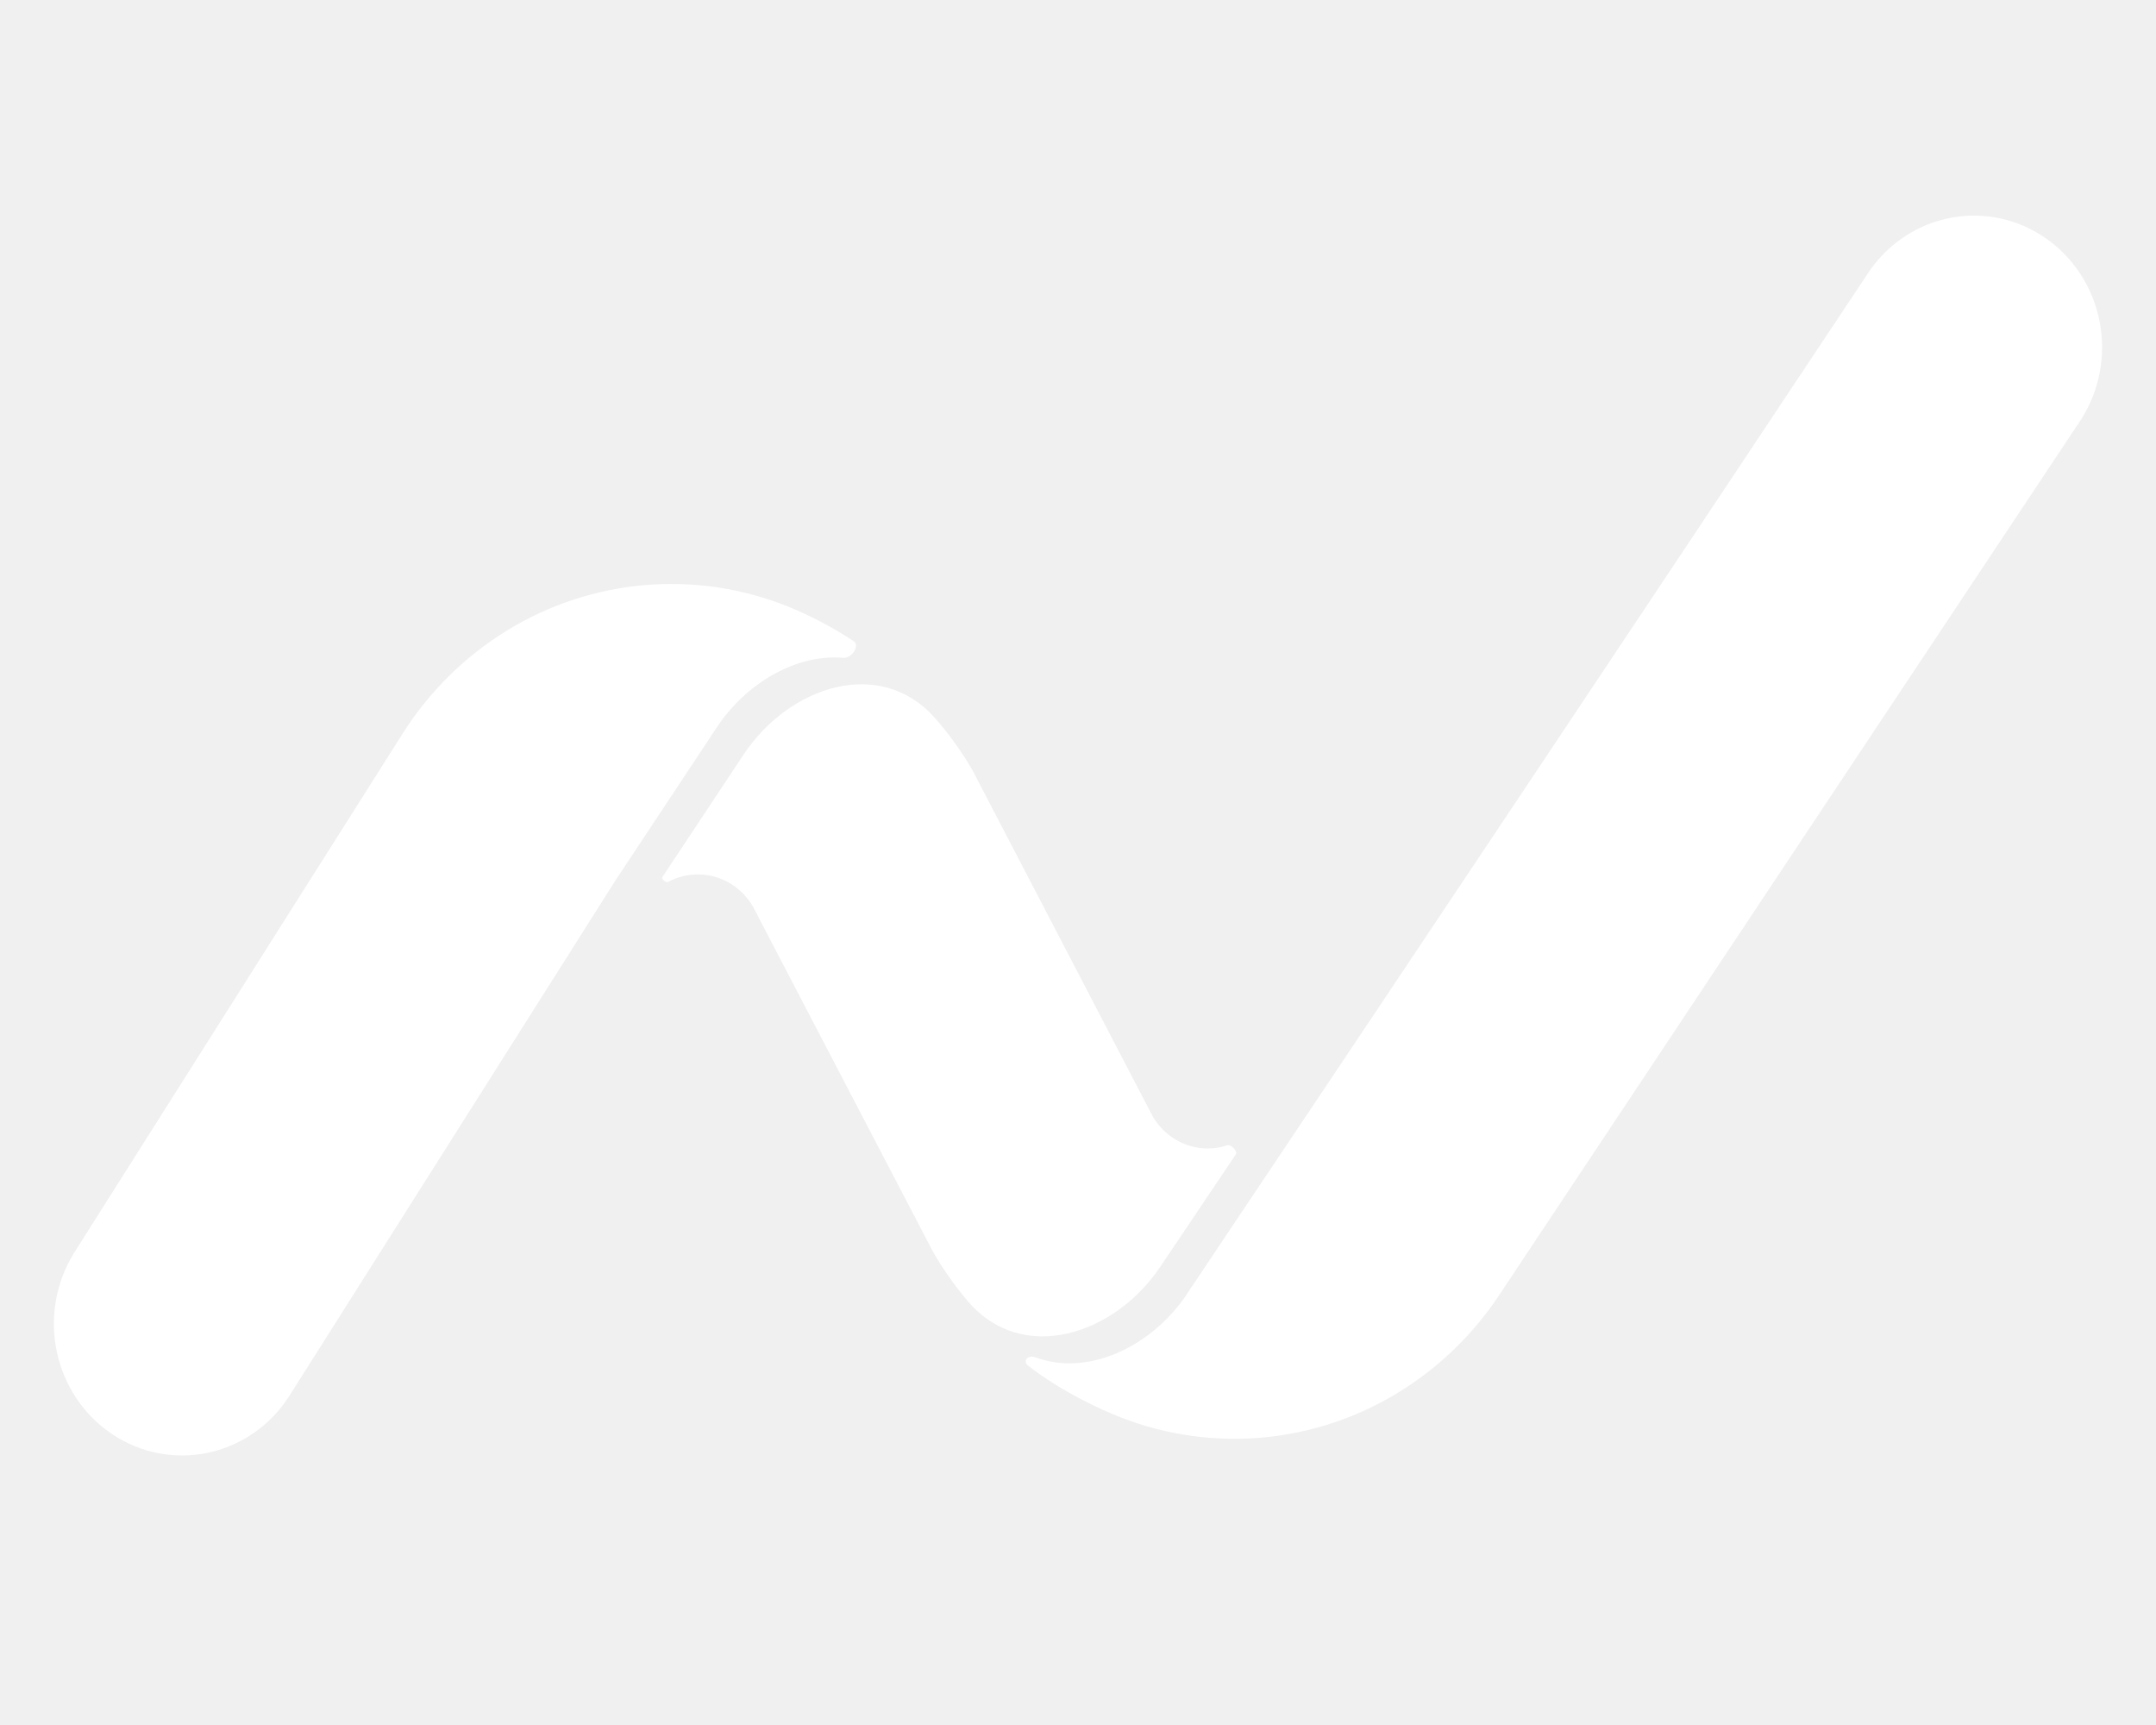
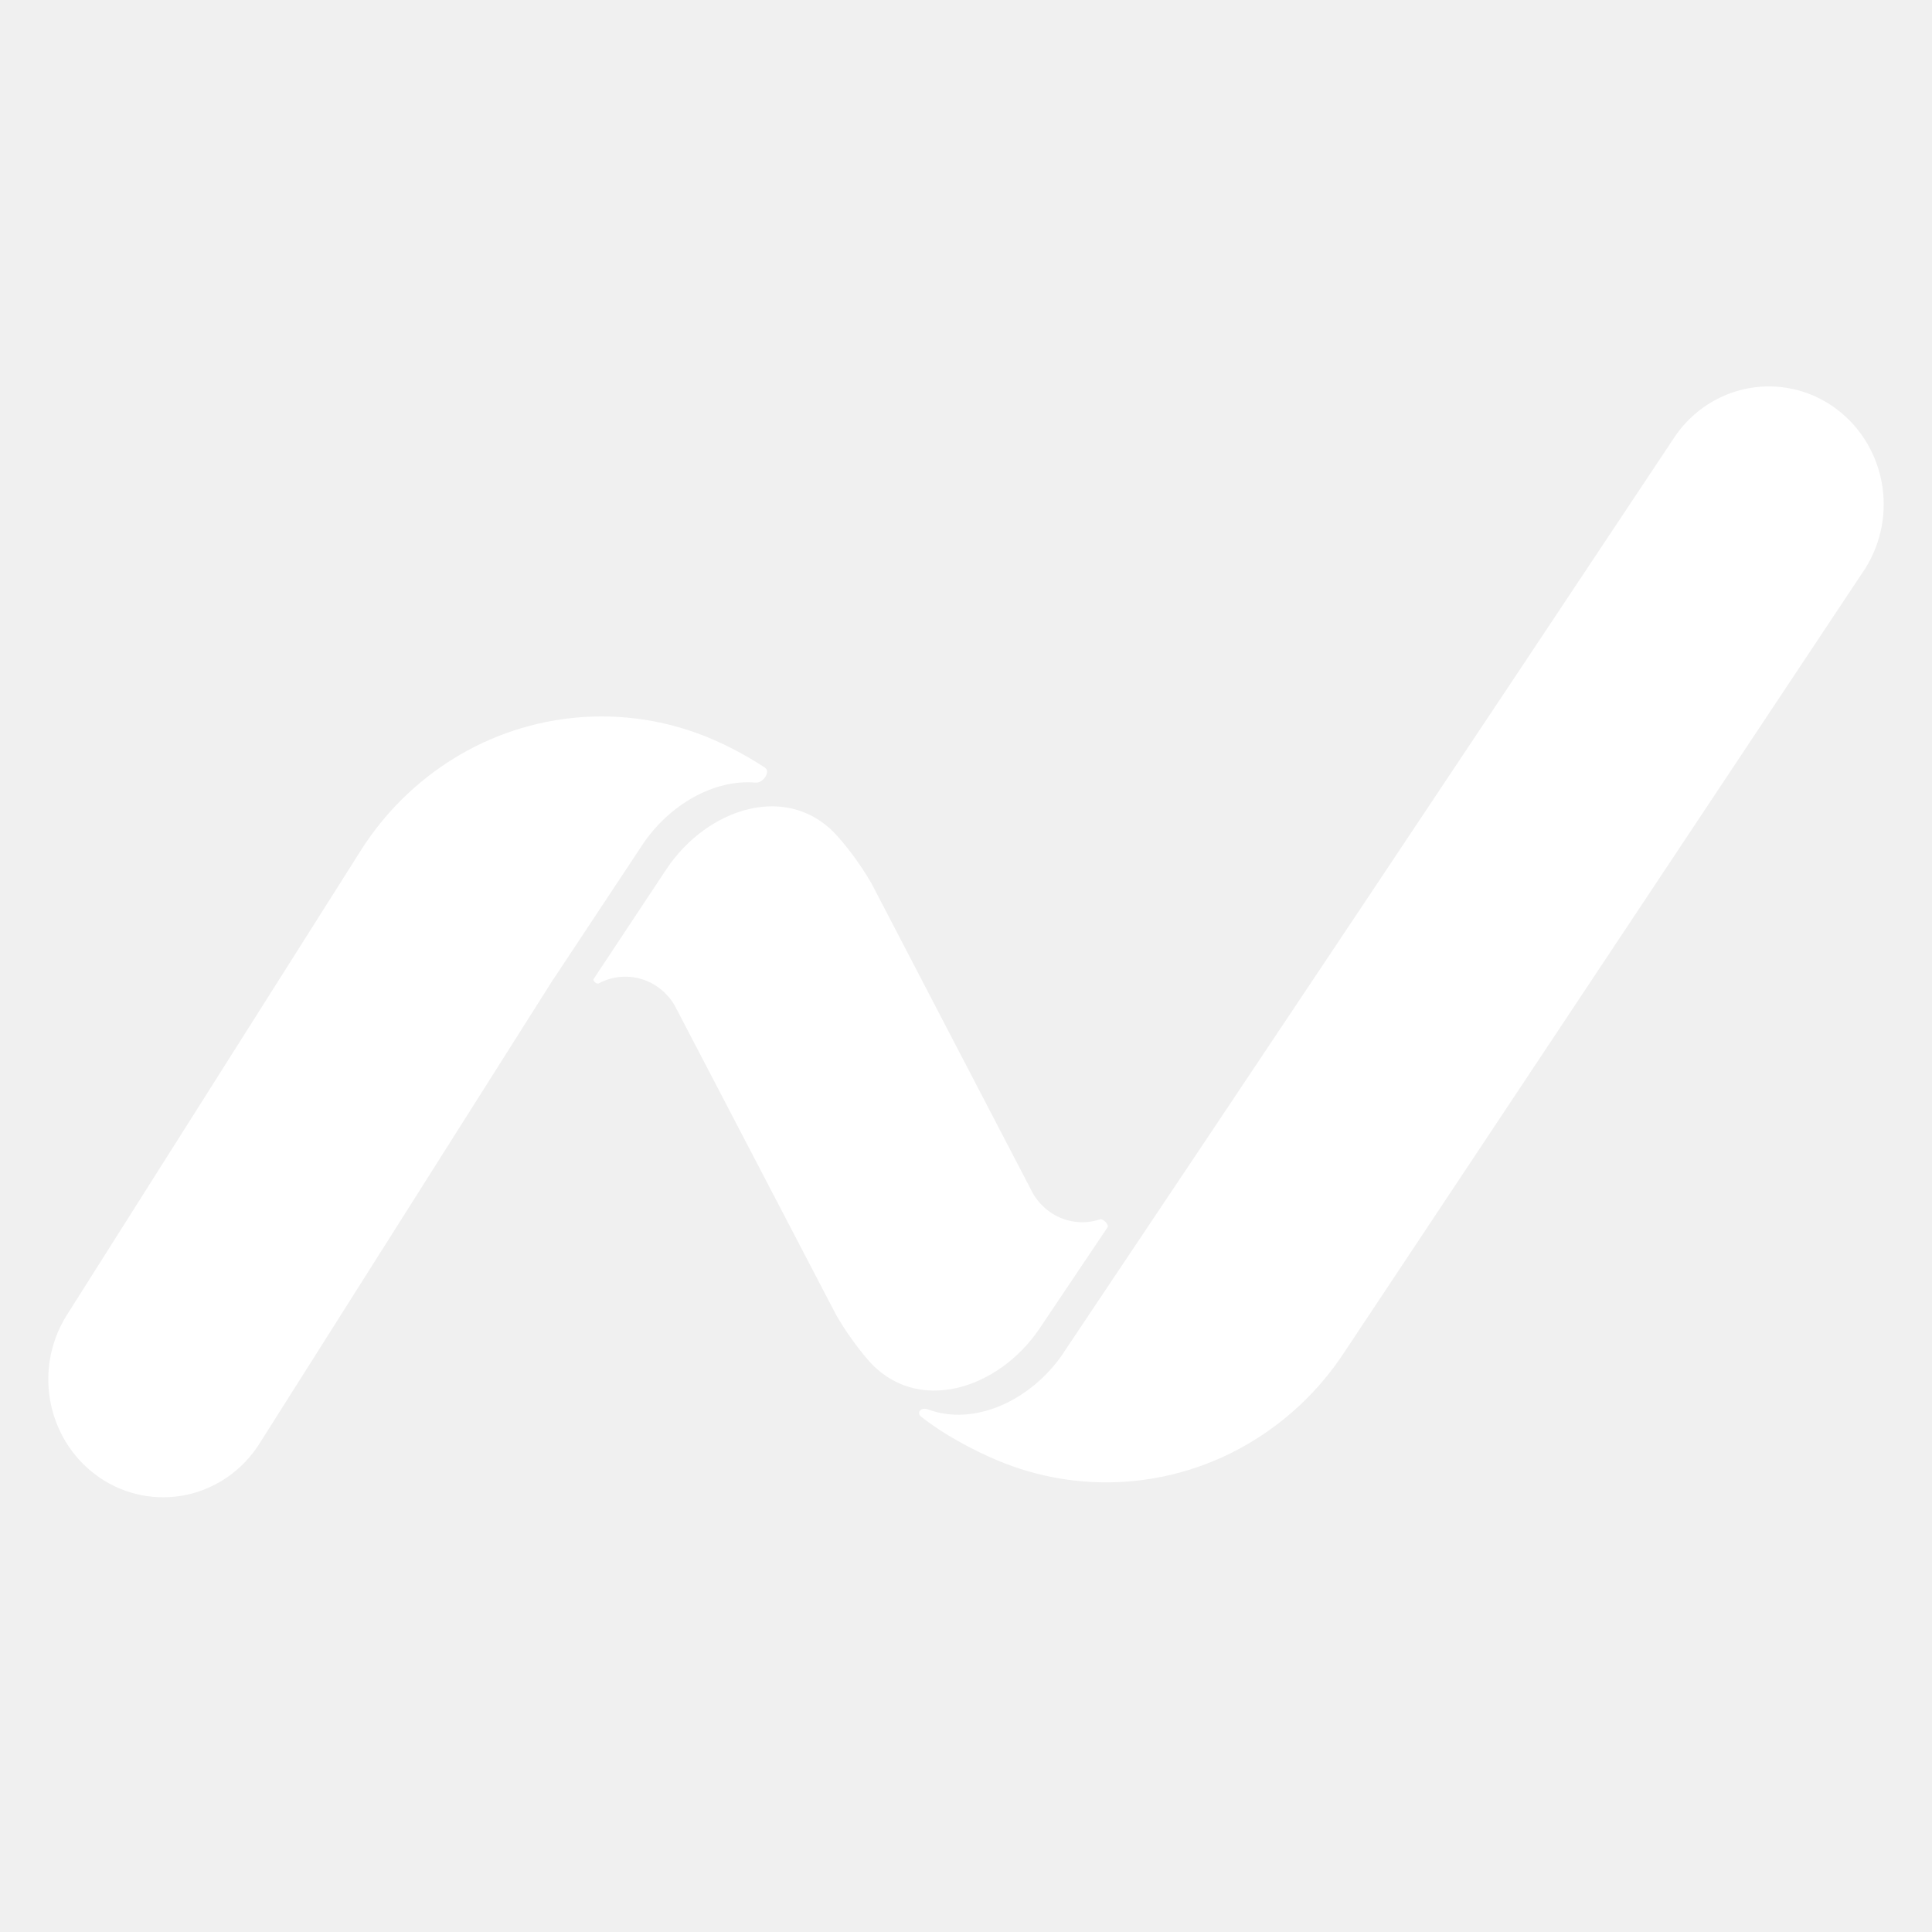
- <svg xmlns="http://www.w3.org/2000/svg" width="160" height="128" fill="none">
-   <path d="M88.1 96.008c-2.67 3.976-7.406 6.148-11.256 4.71-.545-.204-.999.256-.542.617 1.812 1.436 4.23 2.738 6.297 3.607a23.226 23.226 0 0 0 10.56 1.77 23.32 23.32 0 0 0 10.245-3.165 24.035 24.035 0 0 0 7.859-7.457l43.217-65.022a9.99 9.99 0 0 0 1.331-7.234c-.492-2.498-1.914-4.7-3.963-6.135a9.312 9.312 0 0 0-7.007-1.552c-2.443.442-4.622 1.845-6.072 3.913A23771.579 23771.579 0 0 1 88.1 95.992v.016z" fill="#fff" />
-   <path d="M49.562 65.45c-.133.072-.495-.233-.411-.36l6.039-9.11c3.393-5.097 10.146-7.28 14.19-2.704a24.212 24.212 0 0 1 2.805 3.908l13.36 25.654c.367.63.867 1.168 1.463 1.572a4.68 4.68 0 0 0 1.983.765c.708.098 1.429.032 2.109-.195.25-.084.764.45.617.67L86.1 94.007c-3.424 5.097-10.241 7.23-14.237 2.59a24.988 24.988 0 0 1-2.615-3.697L55.872 67.264a4.82 4.82 0 0 0-1.696-1.72 4.655 4.655 0 0 0-4.614-.093z" fill="#fff" />
-   <path d="M45.818 65.101l.127-.179L53.19 53.98c2.247-3.376 5.968-5.466 9.4-5.168.607.053 1.26-.909.752-1.244a28.285 28.285 0 0 0-4.831-2.549 23.224 23.224 0 0 0-10.645-1.605 23.36 23.36 0 0 0-10.246 3.374 24.095 24.095 0 0 0-7.751 7.664l-24.4 38.56a9.993 9.993 0 0 0-1.249 7.307c.535 2.51 2.01 4.702 4.108 6.102a9.308 9.308 0 0 0 7.097 1.38c2.45-.517 4.603-2.004 5.994-4.139l24.399-38.56z" fill="#fff" />
+ <svg xmlns="http://www.w3.org/2000/svg" width="160" height="160" viewBox="0 0 160 160" fill="none">
+   <path d="M88.1 112.008c-2.67 3.976-7.406 6.148-11.256 4.71-.545-.204-.999.256-.542.617 1.812 1.436 4.23 2.738 6.297 3.607a23.226 23.226 0 0 0 10.56 1.77 23.32 23.32 0 0 0 10.245-3.165 24.04 24.04 0 0 0 7.859-7.457l43.217-65.022a9.99 9.99 0 0 0 1.331-7.234c-.492-2.498-1.914-4.7-3.963-6.135a9.312 9.312 0 0 0-7.007-1.551c-2.443.44-4.622 1.844-6.072 3.912A23748.93 23748.93 0 0 1 88.1 111.992v.016z" fill="#fff" />
+   <path d="M49.562 81.45c-.133.072-.495-.233-.411-.36l6.039-9.11c3.393-5.098 10.146-7.28 14.19-2.704a24.212 24.212 0 0 1 2.805 3.908l13.36 25.654c.367.63.867 1.168 1.463 1.572a4.645 4.645 0 0 0 4.092.57c.25-.084.764.451.617.669l-5.617 8.359c-3.424 5.097-10.241 7.23-14.237 2.59a24.993 24.993 0 0 1-2.615-3.697L55.872 83.264a4.82 4.82 0 0 0-1.696-1.72 4.655 4.655 0 0 0-4.614-.093z" fill="#fff" />
+   <path d="M45.818 81.101l.127-.179L53.19 69.98c2.247-3.376 5.968-5.466 9.4-5.168.607.053 1.26-.909.752-1.244a28.285 28.285 0 0 0-4.831-2.549 23.224 23.224 0 0 0-10.645-1.605 23.36 23.36 0 0 0-10.246 3.374 24.095 24.095 0 0 0-7.751 7.664l-24.4 38.56a9.994 9.994 0 0 0-1.249 7.307c.535 2.51 2.01 4.702 4.108 6.102a9.308 9.308 0 0 0 7.097 1.38c2.45-.517 4.603-2.004 5.994-4.139l24.399-38.56z" fill="#fff" />
</svg>
